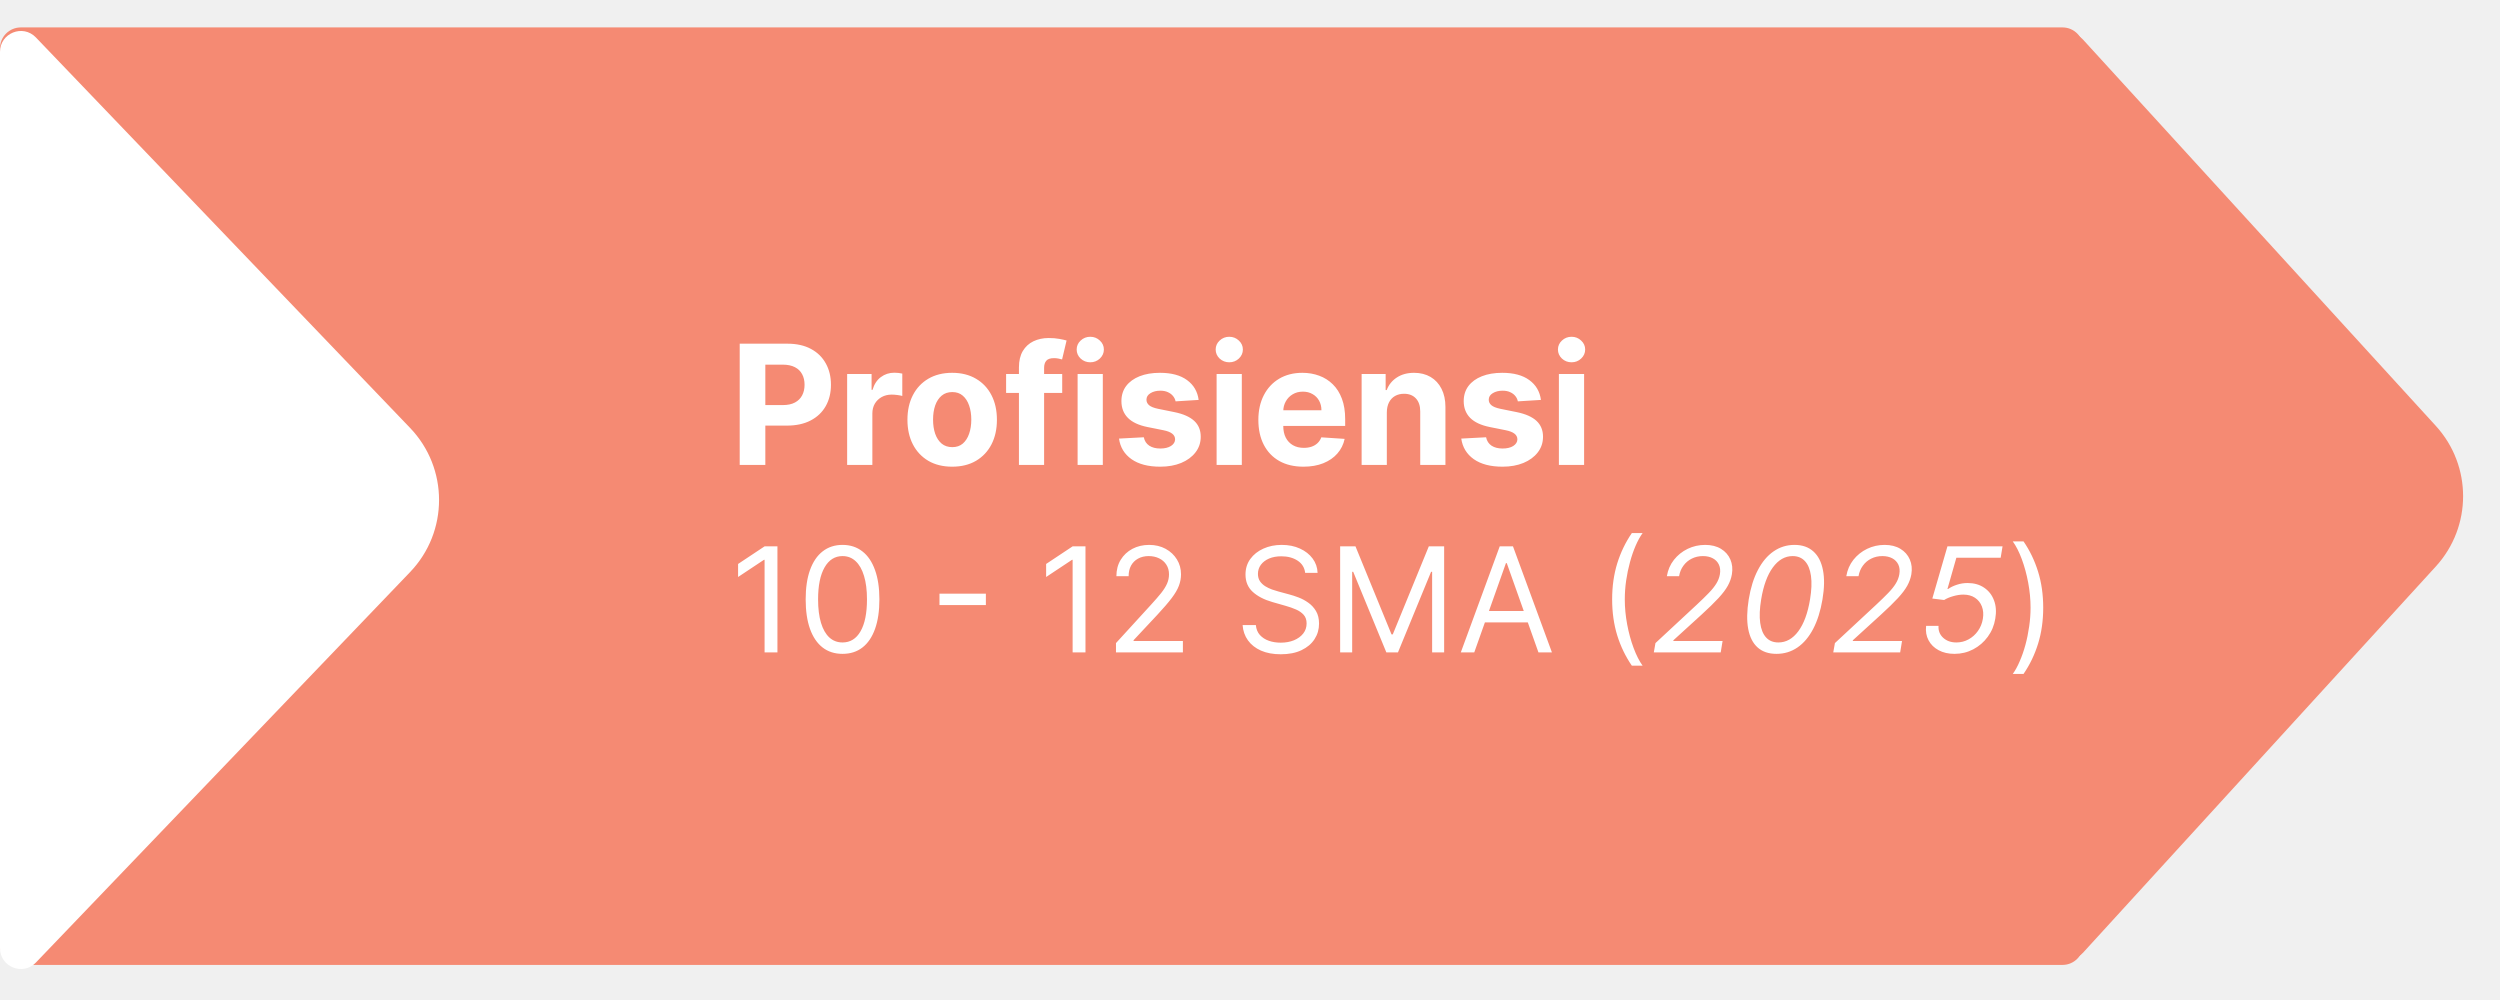
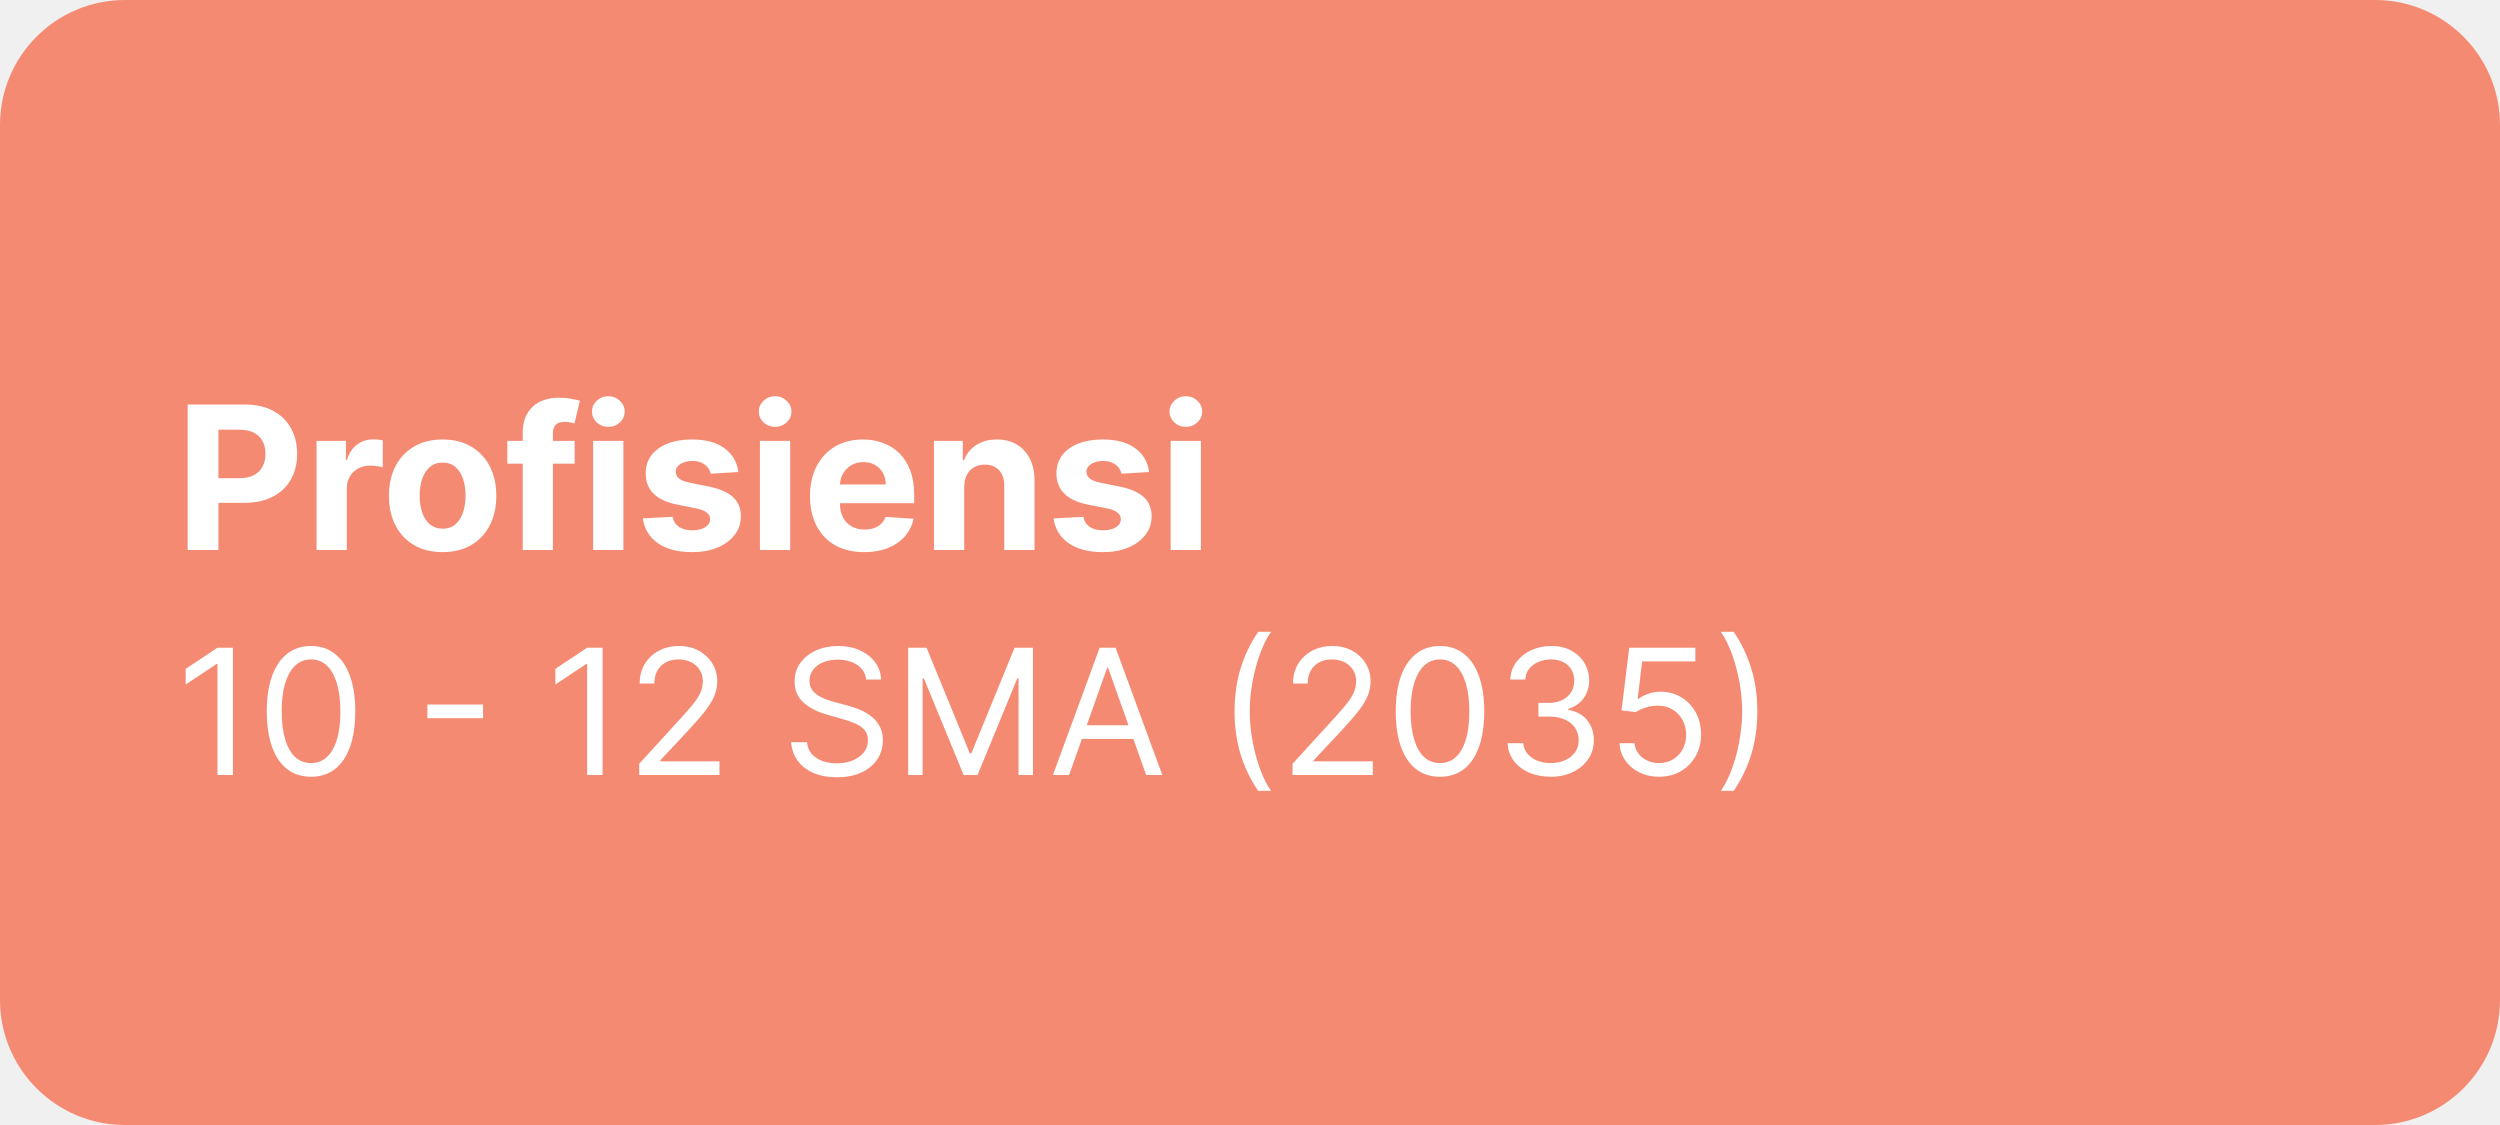
- <svg xmlns="http://www.w3.org/2000/svg" width="120" height="48" viewBox="0 0 120 48" fill="none">
-   <path d="M116.921 20.444C118.665 22.354 118.665 25.278 116.921 27.188L99.988 45.728C99.373 46.402 98.25 45.966 98.25 45.053L98.25 2.578C98.25 1.665 99.373 1.229 99.988 1.904L116.921 20.444Z" fill="#F58A73" />
-   <rect y="1.316" width="100" height="45" rx="1" fill="#F58A73" />
-   <path d="M19.685 20.541C21.538 22.474 21.538 25.526 19.685 27.459L1.722 46.203C1.098 46.854 -2.50204e-07 46.412 -2.10812e-07 45.511L1.66976e-06 2.489C1.70915e-06 1.588 1.098 1.146 1.722 1.797L19.685 20.541Z" fill="white" />
-   <path d="M35.506 22.316V16.497H37.801C38.242 16.497 38.618 16.582 38.929 16.75C39.24 16.917 39.476 17.149 39.639 17.446C39.804 17.742 39.886 18.083 39.886 18.469C39.886 18.855 39.803 19.196 39.636 19.492C39.47 19.787 39.228 20.017 38.912 20.182C38.597 20.347 38.217 20.429 37.77 20.429H36.307V19.444H37.571C37.808 19.444 38.003 19.403 38.156 19.321C38.312 19.238 38.427 19.123 38.503 18.978C38.581 18.83 38.619 18.66 38.619 18.469C38.619 18.276 38.581 18.107 38.503 17.963C38.427 17.818 38.312 17.705 38.156 17.625C38.001 17.544 37.804 17.503 37.565 17.503H36.736V22.316H35.506ZM40.663 22.316V17.952H41.836V18.713H41.881C41.961 18.443 42.094 18.238 42.282 18.1C42.469 17.96 42.685 17.89 42.93 17.89C42.99 17.89 43.056 17.893 43.126 17.901C43.196 17.909 43.257 17.919 43.31 17.932V19.006C43.254 18.989 43.175 18.974 43.075 18.961C42.974 18.947 42.882 18.941 42.799 18.941C42.621 18.941 42.462 18.98 42.322 19.057C42.184 19.133 42.074 19.239 41.992 19.375C41.913 19.512 41.873 19.669 41.873 19.847V22.316H40.663ZM45.705 22.401C45.263 22.401 44.882 22.307 44.56 22.12C44.24 21.93 43.992 21.667 43.818 21.33C43.644 20.991 43.557 20.598 43.557 20.151C43.557 19.7 43.644 19.306 43.818 18.969C43.992 18.63 44.24 18.367 44.56 18.179C44.882 17.99 45.263 17.895 45.705 17.895C46.146 17.895 46.526 17.99 46.847 18.179C47.169 18.367 47.417 18.63 47.591 18.969C47.765 19.306 47.852 19.7 47.852 20.151C47.852 20.598 47.765 20.991 47.591 21.33C47.417 21.667 47.169 21.93 46.847 22.12C46.526 22.307 46.146 22.401 45.705 22.401ZM45.71 21.463C45.911 21.463 46.079 21.407 46.213 21.293C46.347 21.177 46.449 21.02 46.517 20.821C46.587 20.622 46.622 20.396 46.622 20.142C46.622 19.889 46.587 19.662 46.517 19.463C46.449 19.265 46.347 19.107 46.213 18.992C46.079 18.876 45.911 18.819 45.71 18.819C45.508 18.819 45.337 18.876 45.199 18.992C45.062 19.107 44.959 19.265 44.889 19.463C44.821 19.662 44.787 19.889 44.787 20.142C44.787 20.396 44.821 20.622 44.889 20.821C44.959 21.02 45.062 21.177 45.199 21.293C45.337 21.407 45.508 21.463 45.71 21.463ZM50.986 17.952V18.861H48.293V17.952H50.986ZM48.909 22.316V17.637C48.909 17.32 48.971 17.058 49.094 16.85C49.219 16.641 49.389 16.485 49.605 16.381C49.821 16.277 50.066 16.225 50.341 16.225C50.526 16.225 50.696 16.239 50.849 16.267C51.005 16.296 51.12 16.321 51.196 16.344L50.98 17.253C50.933 17.238 50.874 17.224 50.804 17.211C50.736 17.197 50.666 17.191 50.594 17.191C50.416 17.191 50.292 17.232 50.222 17.316C50.151 17.397 50.117 17.512 50.117 17.659V22.316H48.909ZM51.725 22.316V17.952H52.935V22.316H51.725ZM52.333 17.39C52.153 17.39 51.999 17.33 51.87 17.211C51.743 17.089 51.68 16.945 51.68 16.776C51.68 16.609 51.743 16.466 51.87 16.347C51.999 16.226 52.153 16.165 52.333 16.165C52.513 16.165 52.666 16.226 52.793 16.347C52.922 16.466 52.986 16.609 52.986 16.776C52.986 16.945 52.922 17.089 52.793 17.211C52.666 17.33 52.513 17.39 52.333 17.39ZM57.535 19.196L56.428 19.265C56.409 19.17 56.368 19.085 56.305 19.009C56.243 18.931 56.16 18.87 56.058 18.824C55.958 18.777 55.838 18.753 55.697 18.753C55.51 18.753 55.352 18.793 55.223 18.872C55.094 18.95 55.03 19.054 55.03 19.185C55.03 19.289 55.072 19.377 55.155 19.449C55.238 19.521 55.381 19.579 55.584 19.622L56.374 19.782C56.798 19.869 57.114 20.009 57.322 20.202C57.531 20.395 57.635 20.649 57.635 20.963C57.635 21.249 57.551 21.5 57.382 21.716C57.215 21.932 56.986 22.101 56.695 22.222C56.405 22.341 56.071 22.401 55.692 22.401C55.114 22.401 54.654 22.281 54.311 22.04C53.97 21.798 53.77 21.468 53.712 21.052L54.902 20.989C54.938 21.165 55.025 21.3 55.163 21.392C55.302 21.483 55.479 21.529 55.695 21.529C55.907 21.529 56.077 21.488 56.206 21.407C56.337 21.323 56.403 21.216 56.405 21.086C56.403 20.976 56.356 20.886 56.266 20.816C56.175 20.744 56.035 20.689 55.845 20.651L55.09 20.5C54.663 20.415 54.346 20.267 54.138 20.057C53.931 19.847 53.828 19.579 53.828 19.253C53.828 18.973 53.904 18.731 54.055 18.529C54.209 18.326 54.424 18.17 54.7 18.06C54.979 17.95 55.304 17.895 55.678 17.895C56.229 17.895 56.662 18.012 56.979 18.245C57.297 18.478 57.483 18.795 57.535 19.196ZM58.397 22.316V17.952H59.607V22.316H58.397ZM59.005 17.39C58.825 17.39 58.671 17.33 58.542 17.211C58.415 17.089 58.352 16.945 58.352 16.776C58.352 16.609 58.415 16.466 58.542 16.347C58.671 16.226 58.825 16.165 59.005 16.165C59.185 16.165 59.338 16.226 59.465 16.347C59.594 16.466 59.658 16.609 59.658 16.776C59.658 16.945 59.594 17.089 59.465 17.211C59.338 17.33 59.185 17.39 59.005 17.39ZM62.565 22.401C62.117 22.401 61.73 22.31 61.406 22.128C61.084 21.945 60.836 21.685 60.662 21.35C60.488 21.013 60.401 20.614 60.401 20.154C60.401 19.705 60.488 19.311 60.662 18.972C60.836 18.633 61.081 18.369 61.398 18.179C61.716 17.99 62.089 17.895 62.517 17.895C62.805 17.895 63.073 17.942 63.321 18.034C63.571 18.125 63.789 18.263 63.974 18.446C64.162 18.63 64.308 18.861 64.412 19.14C64.516 19.416 64.568 19.74 64.568 20.111V20.444H60.883V19.694H63.429C63.429 19.519 63.391 19.365 63.315 19.23C63.24 19.096 63.135 18.991 63 18.915C62.867 18.837 62.713 18.799 62.537 18.799C62.353 18.799 62.19 18.841 62.048 18.927C61.908 19.01 61.798 19.122 61.719 19.265C61.639 19.405 61.599 19.561 61.597 19.733V20.446C61.597 20.662 61.636 20.849 61.716 21.006C61.797 21.163 61.912 21.284 62.06 21.37C62.207 21.455 62.383 21.497 62.585 21.497C62.72 21.497 62.843 21.479 62.955 21.441C63.066 21.403 63.162 21.346 63.242 21.27C63.321 21.195 63.382 21.102 63.423 20.992L64.543 21.066C64.486 21.335 64.369 21.57 64.193 21.77C64.019 21.969 63.794 22.124 63.517 22.236C63.242 22.346 62.925 22.401 62.565 22.401ZM66.568 19.793V22.316H65.358V17.952H66.511V18.722H66.562C66.659 18.468 66.821 18.267 67.048 18.12C67.276 17.97 67.551 17.895 67.875 17.895C68.178 17.895 68.442 17.962 68.668 18.094C68.893 18.227 69.068 18.416 69.193 18.662C69.318 18.907 69.381 19.198 69.381 19.537V22.316H68.171V19.753C68.172 19.486 68.104 19.278 67.966 19.128C67.828 18.977 67.637 18.901 67.395 18.901C67.232 18.901 67.088 18.936 66.963 19.006C66.84 19.076 66.743 19.178 66.673 19.313C66.605 19.445 66.57 19.605 66.568 19.793ZM73.965 19.196L72.857 19.265C72.838 19.17 72.798 19.085 72.735 19.009C72.673 18.931 72.59 18.87 72.488 18.824C72.388 18.777 72.267 18.753 72.127 18.753C71.94 18.753 71.781 18.793 71.653 18.872C71.524 18.95 71.46 19.054 71.46 19.185C71.46 19.289 71.501 19.377 71.585 19.449C71.668 19.521 71.811 19.579 72.013 19.622L72.803 19.782C73.228 19.869 73.544 20.009 73.752 20.202C73.96 20.395 74.065 20.649 74.065 20.963C74.065 21.249 73.98 21.5 73.812 21.716C73.645 21.932 73.416 22.101 73.124 22.222C72.835 22.341 72.5 22.401 72.121 22.401C71.544 22.401 71.084 22.281 70.741 22.04C70.4 21.798 70.2 21.468 70.141 21.052L71.332 20.989C71.368 21.165 71.455 21.3 71.593 21.392C71.731 21.483 71.908 21.529 72.124 21.529C72.336 21.529 72.507 21.488 72.636 21.407C72.766 21.323 72.833 21.216 72.835 21.086C72.833 20.976 72.786 20.886 72.695 20.816C72.604 20.744 72.464 20.689 72.275 20.651L71.519 20.5C71.093 20.415 70.776 20.267 70.567 20.057C70.361 19.847 70.258 19.579 70.258 19.253C70.258 18.973 70.334 18.731 70.485 18.529C70.638 18.326 70.853 18.17 71.13 18.06C71.408 17.95 71.734 17.895 72.107 17.895C72.658 17.895 73.092 18.012 73.408 18.245C73.727 18.478 73.912 18.795 73.965 19.196ZM74.827 22.316V17.952H76.037V22.316H74.827ZM75.435 17.39C75.255 17.39 75.1 17.33 74.972 17.211C74.845 17.089 74.781 16.945 74.781 16.776C74.781 16.609 74.845 16.466 74.972 16.347C75.1 16.226 75.255 16.165 75.435 16.165C75.615 16.165 75.768 16.226 75.895 16.347C76.024 16.466 76.088 16.609 76.088 16.776C76.088 16.945 76.024 17.089 75.895 17.211C75.768 17.33 75.615 17.39 75.435 17.39Z" fill="white" />
-   <path d="M37.317 26.225V31.316H36.7V26.871H36.67L35.428 27.696V27.07L36.7 26.225H37.317ZM40.441 31.385C40.067 31.385 39.748 31.283 39.484 31.079C39.221 30.874 39.02 30.577 38.88 30.187C38.741 29.796 38.672 29.324 38.672 28.77C38.672 28.22 38.741 27.75 38.88 27.361C39.021 26.97 39.223 26.671 39.487 26.466C39.752 26.259 40.07 26.155 40.441 26.155C40.813 26.155 41.13 26.259 41.394 26.466C41.659 26.671 41.861 26.97 42 27.361C42.141 27.75 42.211 28.22 42.211 28.77C42.211 29.324 42.142 29.796 42.002 30.187C41.863 30.577 41.662 30.874 41.398 31.079C41.135 31.283 40.816 31.385 40.441 31.385ZM40.441 30.838C40.813 30.838 41.101 30.659 41.306 30.302C41.512 29.944 41.615 29.433 41.615 28.77C41.615 28.329 41.568 27.954 41.473 27.644C41.38 27.334 41.246 27.098 41.07 26.936C40.896 26.773 40.687 26.692 40.441 26.692C40.074 26.692 39.786 26.874 39.579 27.236C39.372 27.598 39.268 28.109 39.268 28.77C39.268 29.211 39.315 29.586 39.407 29.894C39.5 30.202 39.633 30.436 39.807 30.597C39.983 30.758 40.194 30.838 40.441 30.838ZM47.322 28.497V29.044H45.095V28.497H47.322ZM52.103 26.225V31.316H51.486V26.871H51.457L50.214 27.696V27.07L51.486 26.225H52.103ZM53.567 31.316V30.868L55.247 29.029C55.445 28.813 55.607 28.626 55.735 28.467C55.862 28.306 55.957 28.155 56.018 28.015C56.081 27.872 56.112 27.723 56.112 27.567C56.112 27.388 56.069 27.233 55.983 27.102C55.899 26.971 55.783 26.87 55.635 26.799C55.488 26.728 55.322 26.692 55.138 26.692C54.943 26.692 54.772 26.733 54.626 26.814C54.482 26.893 54.37 27.005 54.29 27.149C54.212 27.294 54.174 27.463 54.174 27.657H53.587C53.587 27.358 53.656 27.096 53.793 26.871C53.931 26.646 54.118 26.47 54.355 26.344C54.594 26.218 54.861 26.155 55.158 26.155C55.456 26.155 55.721 26.218 55.951 26.344C56.181 26.47 56.362 26.64 56.493 26.854C56.624 27.067 56.689 27.305 56.689 27.567C56.689 27.754 56.655 27.938 56.587 28.116C56.521 28.294 56.405 28.492 56.239 28.711C56.075 28.928 55.847 29.193 55.556 29.506L54.412 30.729V30.769H56.779V31.316H53.567ZM62.648 27.497C62.618 27.246 62.497 27.05 62.285 26.911C62.073 26.772 61.812 26.702 61.504 26.702C61.279 26.702 61.082 26.738 60.913 26.811C60.745 26.884 60.614 26.985 60.52 27.112C60.427 27.24 60.381 27.385 60.381 27.547C60.381 27.683 60.413 27.8 60.477 27.898C60.544 27.994 60.628 28.074 60.731 28.139C60.834 28.202 60.942 28.254 61.054 28.295C61.167 28.335 61.27 28.367 61.365 28.392L61.882 28.532C62.015 28.566 62.162 28.614 62.325 28.676C62.489 28.737 62.645 28.821 62.794 28.927C62.945 29.031 63.069 29.166 63.167 29.329C63.265 29.494 63.314 29.695 63.314 29.934C63.314 30.209 63.242 30.457 63.098 30.679C62.955 30.901 62.746 31.078 62.471 31.209C62.198 31.34 61.865 31.405 61.474 31.405C61.11 31.405 60.794 31.346 60.527 31.229C60.262 31.111 60.053 30.947 59.901 30.736C59.75 30.526 59.665 30.282 59.645 30.003H60.281C60.298 30.195 60.362 30.355 60.475 30.48C60.589 30.605 60.734 30.698 60.908 30.759C61.083 30.819 61.272 30.848 61.474 30.848C61.71 30.848 61.921 30.81 62.108 30.734C62.295 30.656 62.444 30.548 62.553 30.411C62.663 30.272 62.717 30.109 62.717 29.924C62.717 29.755 62.67 29.617 62.576 29.511C62.481 29.405 62.357 29.319 62.203 29.253C62.049 29.186 61.882 29.128 61.703 29.078L61.077 28.899C60.679 28.785 60.364 28.622 60.132 28.41C59.9 28.198 59.784 27.92 59.784 27.577C59.784 27.292 59.861 27.043 60.015 26.831C60.171 26.617 60.38 26.452 60.642 26.334C60.905 26.215 61.199 26.155 61.524 26.155C61.852 26.155 62.144 26.214 62.399 26.332C62.654 26.448 62.856 26.607 63.006 26.809C63.156 27.011 63.236 27.241 63.244 27.497H62.648ZM64.327 26.225H65.063L66.793 30.451H66.853L68.583 26.225H69.319V31.316H68.742V27.448H68.692L67.102 31.316H66.545L64.954 27.448H64.904V31.316H64.327V26.225ZM70.764 31.316H70.118L71.987 26.225H72.623L74.493 31.316H73.846L72.325 27.03H72.285L70.764 31.316ZM71.002 29.327H73.608V29.874H71.002V29.327ZM77.383 28.77C77.383 28.144 77.465 27.568 77.627 27.043C77.791 26.516 78.025 26.031 78.328 25.588H78.845C78.726 25.753 78.614 25.955 78.51 26.195C78.407 26.434 78.316 26.696 78.239 26.983C78.161 27.268 78.099 27.563 78.055 27.868C78.011 28.173 77.99 28.474 77.99 28.77C77.99 29.165 78.028 29.565 78.104 29.971C78.18 30.377 78.283 30.754 78.413 31.102C78.542 31.45 78.686 31.733 78.845 31.952H78.328C78.025 31.51 77.791 31.026 77.627 30.5C77.465 29.973 77.383 29.397 77.383 28.77ZM79.383 31.316L79.462 30.868L81.441 29.029C81.673 28.813 81.866 28.625 82.02 28.465C82.176 28.304 82.297 28.153 82.383 28.012C82.471 27.871 82.528 27.723 82.555 27.567C82.584 27.388 82.569 27.233 82.507 27.102C82.446 26.971 82.349 26.87 82.216 26.799C82.084 26.728 81.925 26.692 81.739 26.692C81.544 26.692 81.365 26.733 81.205 26.814C81.044 26.893 80.911 27.006 80.805 27.152C80.698 27.296 80.629 27.464 80.596 27.657H80.009C80.059 27.358 80.172 27.096 80.35 26.871C80.529 26.646 80.748 26.47 81.008 26.344C81.27 26.218 81.55 26.155 81.849 26.155C82.147 26.155 82.4 26.218 82.607 26.344C82.814 26.47 82.964 26.64 83.057 26.854C83.149 27.067 83.174 27.305 83.131 27.567C83.098 27.756 83.033 27.939 82.935 28.116C82.837 28.294 82.687 28.492 82.485 28.711C82.284 28.928 82.013 29.193 81.67 29.506L80.327 30.729L80.317 30.769H82.684L82.594 31.316H79.383ZM85.272 31.385C84.897 31.385 84.595 31.283 84.367 31.079C84.138 30.874 83.987 30.577 83.914 30.187C83.841 29.796 83.85 29.324 83.939 28.77C84.029 28.22 84.175 27.75 84.379 27.361C84.583 26.97 84.834 26.671 85.132 26.466C85.431 26.259 85.765 26.155 86.136 26.155C86.508 26.155 86.808 26.259 87.039 26.466C87.271 26.673 87.425 26.971 87.501 27.361C87.579 27.75 87.572 28.22 87.479 28.77C87.386 29.324 87.238 29.795 87.034 30.185C86.83 30.574 86.579 30.872 86.281 31.077C85.982 31.282 85.646 31.385 85.272 31.385ZM85.361 30.838C85.734 30.838 86.053 30.659 86.318 30.302C86.585 29.942 86.773 29.431 86.882 28.77C86.955 28.329 86.97 27.954 86.927 27.644C86.884 27.334 86.788 27.098 86.639 26.936C86.49 26.773 86.292 26.692 86.047 26.692C85.679 26.692 85.363 26.874 85.097 27.236C84.832 27.598 84.645 28.109 84.536 28.77C84.463 29.211 84.447 29.586 84.489 29.894C84.53 30.202 84.624 30.436 84.772 30.597C84.919 30.758 85.116 30.838 85.361 30.838ZM87.996 31.316L88.076 30.868L90.054 29.029C90.286 28.813 90.479 28.625 90.633 28.465C90.789 28.304 90.91 28.153 90.996 28.012C91.084 27.871 91.141 27.723 91.168 27.567C91.198 27.388 91.182 27.233 91.121 27.102C91.059 26.971 90.962 26.87 90.83 26.799C90.697 26.728 90.538 26.692 90.353 26.692C90.157 26.692 89.979 26.733 89.818 26.814C89.657 26.893 89.524 27.006 89.418 27.152C89.312 27.296 89.242 27.464 89.209 27.657H88.622C88.672 27.358 88.786 27.096 88.963 26.871C89.142 26.646 89.361 26.47 89.622 26.344C89.883 26.218 90.163 26.155 90.462 26.155C90.76 26.155 91.013 26.218 91.22 26.344C91.427 26.47 91.577 26.64 91.67 26.854C91.763 27.067 91.788 27.305 91.745 27.567C91.711 27.756 91.646 27.939 91.548 28.116C91.45 28.294 91.3 28.492 91.098 28.711C90.898 28.928 90.626 29.193 90.283 29.506L88.941 30.729L88.931 30.769H91.297L91.208 31.316H87.996ZM93.815 31.385C93.523 31.385 93.27 31.327 93.055 31.211C92.839 31.095 92.677 30.936 92.57 30.734C92.462 30.532 92.423 30.302 92.453 30.043H93.049C93.035 30.272 93.108 30.461 93.271 30.612C93.435 30.763 93.646 30.838 93.905 30.838C94.114 30.838 94.307 30.79 94.486 30.692C94.667 30.594 94.818 30.46 94.939 30.289C95.061 30.118 95.141 29.924 95.177 29.705C95.214 29.483 95.198 29.284 95.13 29.108C95.062 28.933 94.952 28.794 94.799 28.693C94.647 28.592 94.462 28.541 94.243 28.541C94.089 28.541 93.925 28.566 93.753 28.616C93.582 28.664 93.437 28.726 93.318 28.8L92.751 28.73L93.477 26.225H96.122L96.032 26.772H93.905L93.477 28.273H93.507C93.626 28.189 93.768 28.12 93.932 28.067C94.098 28.012 94.268 27.985 94.442 27.985C94.753 27.985 95.018 28.059 95.237 28.208C95.457 28.356 95.616 28.559 95.712 28.817C95.81 29.074 95.83 29.367 95.774 29.695C95.721 30.02 95.601 30.31 95.413 30.565C95.228 30.819 94.996 31.019 94.718 31.166C94.441 31.312 94.14 31.385 93.815 31.385ZM98.074 29.168C98.074 29.794 97.992 30.371 97.828 30.898C97.665 31.423 97.433 31.907 97.129 32.35H96.612C96.732 32.186 96.843 31.983 96.945 31.743C97.05 31.505 97.141 31.243 97.219 30.958C97.297 30.671 97.357 30.375 97.4 30.07C97.445 29.764 97.467 29.463 97.467 29.168C97.467 28.773 97.429 28.373 97.353 27.967C97.277 27.561 97.174 27.184 97.045 26.836C96.916 26.488 96.771 26.205 96.612 25.986H97.129C97.433 26.429 97.665 26.913 97.828 27.44C97.992 27.966 98.074 28.541 98.074 29.168Z" fill="white" />
+ <svg xmlns="http://www.w3.org/2000/svg" width="100" height="45" viewBox="0 0 100 45" fill="none">
+   <rect width="100" height="45" rx="5" fill="#F58A73" />
+   <path d="M7.506 22V16.182H9.801C10.242 16.182 10.618 16.266 10.929 16.435C11.24 16.601 11.476 16.833 11.639 17.131C11.804 17.426 11.886 17.767 11.886 18.153C11.886 18.54 11.803 18.881 11.636 19.176C11.47 19.472 11.228 19.702 10.912 19.866C10.598 20.031 10.217 20.114 9.77 20.114H8.307V19.128H9.571C9.808 19.128 10.003 19.087 10.156 19.006C10.312 18.922 10.427 18.808 10.503 18.662C10.581 18.514 10.619 18.345 10.619 18.153C10.619 17.96 10.581 17.792 10.503 17.648C10.427 17.502 10.312 17.389 10.156 17.31C10.001 17.228 9.804 17.188 9.565 17.188H8.736V22H7.506ZM12.663 22V17.636H13.836V18.398H13.881C13.961 18.127 14.095 17.922 14.282 17.784C14.47 17.644 14.685 17.574 14.93 17.574C14.99 17.574 15.056 17.578 15.126 17.585C15.196 17.593 15.257 17.603 15.31 17.616V18.69C15.254 18.673 15.175 18.658 15.075 18.645C14.974 18.632 14.882 18.625 14.799 18.625C14.621 18.625 14.462 18.664 14.322 18.741C14.184 18.817 14.074 18.923 13.992 19.06C13.913 19.196 13.873 19.353 13.873 19.531V22H12.663ZM17.704 22.085C17.263 22.085 16.882 21.991 16.56 21.804C16.24 21.615 15.992 21.351 15.818 21.014C15.644 20.675 15.557 20.282 15.557 19.835C15.557 19.384 15.644 18.991 15.818 18.653C15.992 18.314 16.24 18.051 16.56 17.864C16.882 17.674 17.263 17.579 17.704 17.579C18.146 17.579 18.526 17.674 18.847 17.864C19.169 18.051 19.417 18.314 19.591 18.653C19.765 18.991 19.852 19.384 19.852 19.835C19.852 20.282 19.765 20.675 19.591 21.014C19.417 21.351 19.169 21.615 18.847 21.804C18.526 21.991 18.146 22.085 17.704 22.085ZM17.71 21.148C17.911 21.148 18.079 21.091 18.213 20.977C18.348 20.862 18.449 20.704 18.517 20.506C18.587 20.307 18.622 20.081 18.622 19.827C18.622 19.573 18.587 19.347 18.517 19.148C18.449 18.949 18.348 18.792 18.213 18.676C18.079 18.561 17.911 18.503 17.71 18.503C17.508 18.503 17.337 18.561 17.199 18.676C17.062 18.792 16.959 18.949 16.889 19.148C16.821 19.347 16.787 19.573 16.787 19.827C16.787 20.081 16.821 20.307 16.889 20.506C16.959 20.704 17.062 20.862 17.199 20.977C17.337 21.091 17.508 21.148 17.71 21.148ZM22.986 17.636V18.546H20.293V17.636H22.986ZM20.909 22V17.321C20.909 17.005 20.971 16.742 21.094 16.534C21.219 16.326 21.389 16.169 21.605 16.065C21.821 15.961 22.066 15.909 22.341 15.909C22.526 15.909 22.696 15.923 22.849 15.952C23.005 15.98 23.12 16.006 23.196 16.028L22.98 16.938C22.933 16.922 22.874 16.908 22.804 16.895C22.736 16.882 22.666 16.875 22.594 16.875C22.416 16.875 22.292 16.917 22.222 17C22.151 17.081 22.116 17.196 22.116 17.344V22H20.909ZM23.725 22V17.636H24.935V22H23.725ZM24.333 17.074C24.153 17.074 23.999 17.014 23.87 16.895C23.743 16.774 23.68 16.629 23.68 16.46C23.68 16.294 23.743 16.151 23.87 16.031C23.999 15.91 24.153 15.849 24.333 15.849C24.513 15.849 24.666 15.91 24.793 16.031C24.922 16.151 24.986 16.294 24.986 16.46C24.986 16.629 24.922 16.774 24.793 16.895C24.666 17.014 24.513 17.074 24.333 17.074ZM29.535 18.881L28.428 18.949C28.409 18.854 28.368 18.769 28.305 18.693C28.243 18.616 28.16 18.554 28.058 18.509C27.958 18.461 27.838 18.438 27.697 18.438C27.51 18.438 27.352 18.477 27.223 18.557C27.094 18.634 27.03 18.739 27.03 18.869C27.03 18.974 27.072 19.062 27.155 19.134C27.238 19.206 27.381 19.263 27.584 19.307L28.374 19.466C28.798 19.553 29.114 19.693 29.322 19.886C29.531 20.079 29.635 20.333 29.635 20.648C29.635 20.934 29.551 21.185 29.382 21.401C29.215 21.616 28.986 21.785 28.695 21.906C28.405 22.026 28.07 22.085 27.692 22.085C27.114 22.085 26.654 21.965 26.311 21.724C25.97 21.482 25.77 21.152 25.712 20.736L26.902 20.673C26.938 20.849 27.025 20.984 27.163 21.077C27.302 21.168 27.479 21.213 27.695 21.213C27.907 21.213 28.077 21.172 28.206 21.091C28.337 21.008 28.403 20.901 28.405 20.77C28.403 20.66 28.357 20.57 28.266 20.5C28.175 20.428 28.035 20.373 27.845 20.335L27.09 20.185C26.663 20.099 26.346 19.952 26.138 19.741C25.931 19.531 25.828 19.263 25.828 18.938C25.828 18.657 25.904 18.416 26.055 18.213C26.209 18.01 26.424 17.854 26.7 17.744C26.979 17.634 27.305 17.579 27.678 17.579C28.229 17.579 28.662 17.696 28.979 17.929C29.297 18.162 29.483 18.479 29.535 18.881ZM30.397 22V17.636H31.607V22H30.397ZM31.005 17.074C30.825 17.074 30.671 17.014 30.542 16.895C30.415 16.774 30.352 16.629 30.352 16.46C30.352 16.294 30.415 16.151 30.542 16.031C30.671 15.91 30.825 15.849 31.005 15.849C31.185 15.849 31.338 15.91 31.465 16.031C31.594 16.151 31.658 16.294 31.658 16.46C31.658 16.629 31.594 16.774 31.465 16.895C31.338 17.014 31.185 17.074 31.005 17.074ZM34.565 22.085C34.117 22.085 33.73 21.994 33.406 21.812C33.084 21.629 32.836 21.369 32.662 21.034C32.488 20.697 32.401 20.298 32.401 19.838C32.401 19.389 32.488 18.995 32.662 18.656C32.836 18.317 33.081 18.053 33.398 17.864C33.716 17.674 34.089 17.579 34.517 17.579C34.805 17.579 35.073 17.626 35.321 17.719C35.571 17.81 35.789 17.947 35.974 18.131C36.162 18.314 36.308 18.546 36.412 18.824C36.516 19.1 36.568 19.424 36.568 19.796V20.128H32.883V19.378H35.429C35.429 19.204 35.391 19.049 35.315 18.915C35.24 18.78 35.135 18.675 35 18.599C34.867 18.522 34.713 18.483 34.537 18.483C34.353 18.483 34.19 18.526 34.048 18.611C33.908 18.694 33.798 18.807 33.719 18.949C33.639 19.089 33.599 19.245 33.597 19.418V20.131C33.597 20.347 33.636 20.533 33.716 20.69C33.797 20.848 33.912 20.969 34.06 21.054C34.207 21.139 34.383 21.182 34.585 21.182C34.72 21.182 34.843 21.163 34.955 21.125C35.066 21.087 35.162 21.03 35.242 20.954C35.321 20.879 35.382 20.786 35.423 20.676L36.543 20.75C36.486 21.019 36.369 21.254 36.193 21.454C36.019 21.653 35.794 21.809 35.517 21.921C35.242 22.03 34.925 22.085 34.565 22.085ZM38.568 19.477V22H37.358V17.636H38.511V18.406H38.562C38.659 18.152 38.821 17.952 39.048 17.804C39.276 17.654 39.551 17.579 39.875 17.579C40.178 17.579 40.442 17.646 40.668 17.778C40.893 17.911 41.068 18.1 41.193 18.347C41.318 18.591 41.381 18.883 41.381 19.222V22H40.17V19.438C40.172 19.171 40.104 18.962 39.966 18.812C39.828 18.661 39.637 18.585 39.395 18.585C39.232 18.585 39.088 18.62 38.963 18.69C38.84 18.76 38.743 18.863 38.673 18.997C38.605 19.13 38.57 19.29 38.568 19.477ZM45.965 18.881L44.857 18.949C44.838 18.854 44.798 18.769 44.735 18.693C44.673 18.616 44.59 18.554 44.488 18.509C44.388 18.461 44.267 18.438 44.127 18.438C43.94 18.438 43.782 18.477 43.653 18.557C43.524 18.634 43.459 18.739 43.459 18.869C43.459 18.974 43.501 19.062 43.584 19.134C43.668 19.206 43.811 19.263 44.014 19.307L44.803 19.466C45.227 19.553 45.544 19.693 45.752 19.886C45.961 20.079 46.065 20.333 46.065 20.648C46.065 20.934 45.98 21.185 45.812 21.401C45.645 21.616 45.416 21.785 45.124 21.906C44.834 22.026 44.5 22.085 44.121 22.085C43.544 22.085 43.084 21.965 42.741 21.724C42.4 21.482 42.2 21.152 42.141 20.736L43.332 20.673C43.368 20.849 43.455 20.984 43.593 21.077C43.731 21.168 43.908 21.213 44.124 21.213C44.336 21.213 44.507 21.172 44.636 21.091C44.766 21.008 44.833 20.901 44.834 20.77C44.833 20.66 44.786 20.57 44.695 20.5C44.604 20.428 44.464 20.373 44.275 20.335L43.519 20.185C43.093 20.099 42.776 19.952 42.568 19.741C42.361 19.531 42.258 19.263 42.258 18.938C42.258 18.657 42.334 18.416 42.485 18.213C42.639 18.01 42.853 17.854 43.13 17.744C43.408 17.634 43.734 17.579 44.107 17.579C44.658 17.579 45.092 17.696 45.408 17.929C45.727 18.162 45.912 18.479 45.965 18.881ZM46.827 22V17.636H48.037V22H46.827ZM47.435 17.074C47.255 17.074 47.1 17.014 46.972 16.895C46.845 16.774 46.781 16.629 46.781 16.46C46.781 16.294 46.845 16.151 46.972 16.031C47.1 15.91 47.255 15.849 47.435 15.849C47.615 15.849 47.768 15.91 47.895 16.031C48.024 16.151 48.088 16.294 48.088 16.46C48.088 16.629 48.024 16.774 47.895 16.895C47.768 17.014 47.615 17.074 47.435 17.074Z" fill="white" />
+   <path d="M9.317 25.909V31H8.7V26.555H8.67L7.428 27.381V26.754L8.7 25.909H9.317ZM12.441 31.07C12.067 31.07 11.748 30.968 11.484 30.764C11.221 30.558 11.02 30.261 10.88 29.871C10.741 29.48 10.671 29.008 10.671 28.454C10.671 27.904 10.741 27.434 10.88 27.045C11.021 26.654 11.223 26.356 11.487 26.15C11.752 25.943 12.07 25.84 12.441 25.84C12.813 25.84 13.13 25.943 13.393 26.15C13.659 26.356 13.861 26.654 14 27.045C14.141 27.434 14.211 27.904 14.211 28.454C14.211 29.008 14.142 29.48 14.002 29.871C13.863 30.261 13.662 30.558 13.398 30.764C13.135 30.968 12.816 31.07 12.441 31.07ZM12.441 30.523C12.813 30.523 13.101 30.344 13.306 29.986C13.512 29.628 13.615 29.117 13.615 28.454C13.615 28.014 13.568 27.638 13.473 27.328C13.38 27.019 13.246 26.782 13.07 26.62C12.896 26.458 12.687 26.376 12.441 26.376C12.073 26.376 11.786 26.558 11.579 26.921C11.372 27.282 11.268 27.793 11.268 28.454C11.268 28.895 11.315 29.27 11.407 29.578C11.5 29.886 11.633 30.121 11.807 30.282C11.983 30.442 12.194 30.523 12.441 30.523ZM19.322 28.181V28.728H17.095V28.181H19.322ZM24.103 25.909V31H23.486V26.555H23.457L22.214 27.381V26.754L23.486 25.909H24.103ZM25.567 31V30.553L27.247 28.713C27.445 28.498 27.607 28.31 27.735 28.151C27.862 27.991 27.957 27.84 28.018 27.699C28.081 27.556 28.113 27.407 28.113 27.251C28.113 27.072 28.069 26.918 27.983 26.787C27.899 26.656 27.783 26.555 27.635 26.483C27.488 26.412 27.322 26.376 27.138 26.376C26.942 26.376 26.772 26.417 26.626 26.498C26.482 26.578 26.37 26.69 26.29 26.834C26.212 26.978 26.174 27.147 26.174 27.341H25.587C25.587 27.043 25.656 26.781 25.793 26.555C25.931 26.33 26.118 26.154 26.355 26.028C26.594 25.902 26.861 25.84 27.158 25.84C27.456 25.84 27.721 25.902 27.951 26.028C28.181 26.154 28.362 26.324 28.493 26.538C28.624 26.752 28.689 26.99 28.689 27.251C28.689 27.439 28.655 27.622 28.587 27.801C28.521 27.978 28.405 28.176 28.239 28.395C28.075 28.612 27.847 28.877 27.556 29.19L26.412 30.413V30.453H28.779V31H25.567ZM34.648 27.182C34.618 26.93 34.497 26.734 34.285 26.595C34.073 26.456 33.812 26.386 33.504 26.386C33.279 26.386 33.082 26.423 32.913 26.496C32.745 26.569 32.614 26.669 32.52 26.797C32.427 26.924 32.381 27.069 32.381 27.232C32.381 27.367 32.413 27.484 32.477 27.582C32.544 27.678 32.628 27.759 32.731 27.823C32.834 27.886 32.942 27.938 33.054 27.98C33.167 28.02 33.27 28.052 33.365 28.077L33.882 28.216C34.015 28.251 34.162 28.299 34.325 28.36C34.489 28.421 34.645 28.505 34.794 28.611C34.945 28.716 35.069 28.85 35.167 29.014C35.265 29.178 35.314 29.379 35.314 29.618C35.314 29.893 35.242 30.142 35.098 30.364C34.955 30.586 34.746 30.762 34.471 30.893C34.198 31.024 33.865 31.09 33.474 31.09C33.11 31.09 32.794 31.031 32.527 30.913C32.262 30.795 32.053 30.631 31.901 30.421C31.75 30.21 31.665 29.966 31.645 29.688H32.281C32.298 29.88 32.362 30.039 32.475 30.165C32.589 30.289 32.734 30.382 32.908 30.443C33.083 30.503 33.272 30.533 33.474 30.533C33.71 30.533 33.921 30.495 34.108 30.418C34.295 30.34 34.444 30.233 34.553 30.095C34.663 29.956 34.717 29.794 34.717 29.608C34.717 29.439 34.67 29.301 34.576 29.195C34.481 29.089 34.357 29.003 34.203 28.937C34.049 28.87 33.882 28.812 33.703 28.763L33.077 28.584C32.679 28.47 32.364 28.306 32.132 28.094C31.9 27.882 31.784 27.604 31.784 27.261C31.784 26.976 31.861 26.728 32.015 26.516C32.171 26.302 32.38 26.136 32.642 26.018C32.905 25.899 33.199 25.84 33.524 25.84C33.852 25.84 34.144 25.898 34.399 26.016C34.654 26.132 34.856 26.291 35.006 26.493C35.156 26.695 35.236 26.925 35.244 27.182H34.648ZM36.327 25.909H37.063L38.793 30.135H38.853L40.583 25.909H41.319V31H40.742V27.132H40.693L39.102 31H38.545L36.954 27.132H36.904V31H36.327V25.909ZM42.764 31H42.117L43.987 25.909H44.623L46.492 31H45.846L44.325 26.715H44.285L42.764 31ZM43.002 29.011H45.608V29.558H43.002V29.011ZM49.383 28.454C49.383 27.828 49.465 27.252 49.627 26.727C49.791 26.2 50.025 25.715 50.328 25.273H50.845C50.726 25.437 50.614 25.639 50.51 25.879C50.407 26.118 50.316 26.381 50.239 26.667C50.161 26.952 50.099 27.247 50.055 27.552C50.011 27.857 49.99 28.158 49.99 28.454C49.99 28.849 50.028 29.249 50.104 29.655C50.181 30.061 50.283 30.438 50.413 30.786C50.542 31.134 50.686 31.418 50.845 31.636H50.328C50.025 31.194 49.791 30.71 49.627 30.185C49.465 29.658 49.383 29.081 49.383 28.454ZM51.701 31V30.553L53.381 28.713C53.578 28.498 53.741 28.31 53.868 28.151C53.996 27.991 54.09 27.84 54.152 27.699C54.215 27.556 54.246 27.407 54.246 27.251C54.246 27.072 54.203 26.918 54.117 26.787C54.032 26.656 53.916 26.555 53.769 26.483C53.621 26.412 53.456 26.376 53.272 26.376C53.076 26.376 52.906 26.417 52.76 26.498C52.616 26.578 52.504 26.69 52.424 26.834C52.346 26.978 52.307 27.147 52.307 27.341H51.721C51.721 27.043 51.789 26.781 51.927 26.555C52.065 26.33 52.252 26.154 52.489 26.028C52.727 25.902 52.995 25.84 53.292 25.84C53.59 25.84 53.854 25.902 54.085 26.028C54.315 26.154 54.496 26.324 54.627 26.538C54.758 26.752 54.823 26.99 54.823 27.251C54.823 27.439 54.789 27.622 54.721 27.801C54.655 27.978 54.539 28.176 54.373 28.395C54.209 28.612 53.981 28.877 53.69 29.19L52.546 30.413V30.453H54.913V31H51.701ZM57.6 31.07C57.225 31.07 56.906 30.968 56.643 30.764C56.379 30.558 56.178 30.261 56.038 29.871C55.899 29.48 55.83 29.008 55.83 28.454C55.83 27.904 55.899 27.434 56.038 27.045C56.179 26.654 56.382 26.356 56.645 26.15C56.91 25.943 57.228 25.84 57.6 25.84C57.971 25.84 58.288 25.943 58.552 26.15C58.817 26.356 59.019 26.654 59.158 27.045C59.299 27.434 59.37 27.904 59.37 28.454C59.37 29.008 59.3 29.48 59.161 29.871C59.022 30.261 58.82 30.558 58.557 30.764C58.293 30.968 57.974 31.07 57.6 31.07ZM57.6 30.523C57.971 30.523 58.259 30.344 58.465 29.986C58.67 29.628 58.773 29.117 58.773 28.454C58.773 28.014 58.726 27.638 58.631 27.328C58.538 27.019 58.404 26.782 58.228 26.62C58.054 26.458 57.845 26.376 57.6 26.376C57.232 26.376 56.944 26.558 56.737 26.921C56.53 27.282 56.426 27.793 56.426 28.454C56.426 28.895 56.473 29.27 56.566 29.578C56.658 29.886 56.792 30.121 56.966 30.282C57.141 30.442 57.353 30.523 57.6 30.523ZM62.034 31.07C61.706 31.07 61.414 31.013 61.157 30.901C60.902 30.788 60.699 30.631 60.548 30.431C60.399 30.229 60.317 29.994 60.304 29.727H60.931C60.944 29.891 61 30.033 61.1 30.152C61.199 30.27 61.329 30.361 61.49 30.426C61.651 30.49 61.829 30.523 62.024 30.523C62.243 30.523 62.437 30.485 62.606 30.408C62.775 30.332 62.908 30.226 63.004 30.09C63.1 29.954 63.148 29.797 63.148 29.618C63.148 29.431 63.102 29.266 63.009 29.123C62.916 28.979 62.78 28.866 62.601 28.785C62.422 28.704 62.203 28.663 61.945 28.663H61.537V28.116H61.945C62.147 28.116 62.324 28.08 62.477 28.007C62.631 27.934 62.751 27.831 62.837 27.699C62.925 27.566 62.969 27.41 62.969 27.232C62.969 27.059 62.931 26.909 62.855 26.782C62.778 26.654 62.671 26.555 62.531 26.483C62.394 26.412 62.231 26.376 62.044 26.376C61.868 26.376 61.703 26.409 61.547 26.473C61.393 26.536 61.267 26.628 61.169 26.749C61.071 26.869 61.018 27.013 61.01 27.182H60.413C60.423 26.915 60.504 26.681 60.655 26.481C60.806 26.279 61.003 26.121 61.246 26.009C61.492 25.896 61.761 25.84 62.054 25.84C62.369 25.84 62.639 25.903 62.864 26.031C63.09 26.157 63.263 26.323 63.384 26.53C63.505 26.738 63.566 26.961 63.566 27.202C63.566 27.488 63.49 27.733 63.339 27.935C63.19 28.137 62.987 28.277 62.73 28.355V28.395C63.052 28.448 63.303 28.585 63.483 28.805C63.664 29.024 63.754 29.295 63.754 29.618C63.754 29.895 63.679 30.143 63.528 30.364C63.379 30.582 63.175 30.755 62.917 30.881C62.658 31.007 62.364 31.07 62.034 31.07ZM66.362 31.07C66.07 31.07 65.808 31.012 65.574 30.896C65.34 30.78 65.153 30.62 65.012 30.418C64.871 30.216 64.794 29.986 64.781 29.727H65.378C65.401 29.958 65.505 30.148 65.691 30.299C65.878 30.448 66.102 30.523 66.362 30.523C66.571 30.523 66.757 30.474 66.919 30.376C67.083 30.278 67.211 30.144 67.304 29.973C67.399 29.801 67.446 29.606 67.446 29.389C67.446 29.167 67.397 28.969 67.299 28.795C67.203 28.619 67.07 28.481 66.901 28.38C66.732 28.279 66.539 28.227 66.322 28.226C66.166 28.224 66.007 28.248 65.843 28.298C65.678 28.346 65.543 28.408 65.437 28.484L64.861 28.415L65.169 25.909H67.814V26.456H65.686L65.507 27.957H65.537C65.641 27.875 65.772 27.806 65.93 27.751C66.087 27.696 66.251 27.669 66.422 27.669C66.733 27.669 67.011 27.744 67.254 27.893C67.5 28.04 67.692 28.242 67.831 28.499C67.972 28.756 68.042 29.049 68.042 29.379C68.042 29.704 67.969 29.994 67.824 30.249C67.68 30.503 67.481 30.703 67.227 30.851C66.974 30.997 66.685 31.07 66.362 31.07ZM70.293 28.454C70.293 29.081 70.211 29.658 70.047 30.185C69.884 30.71 69.651 31.194 69.348 31.636H68.831C68.95 31.472 69.061 31.27 69.164 31.03C69.269 30.791 69.36 30.529 69.438 30.244C69.516 29.958 69.576 29.662 69.619 29.357C69.664 29.05 69.686 28.75 69.686 28.454C69.686 28.06 69.648 27.66 69.572 27.254C69.496 26.848 69.393 26.471 69.264 26.123C69.134 25.775 68.99 25.491 68.831 25.273H69.348C69.651 25.715 69.884 26.2 70.047 26.727C70.211 27.252 70.293 27.828 70.293 28.454Z" fill="white" />
</svg>
